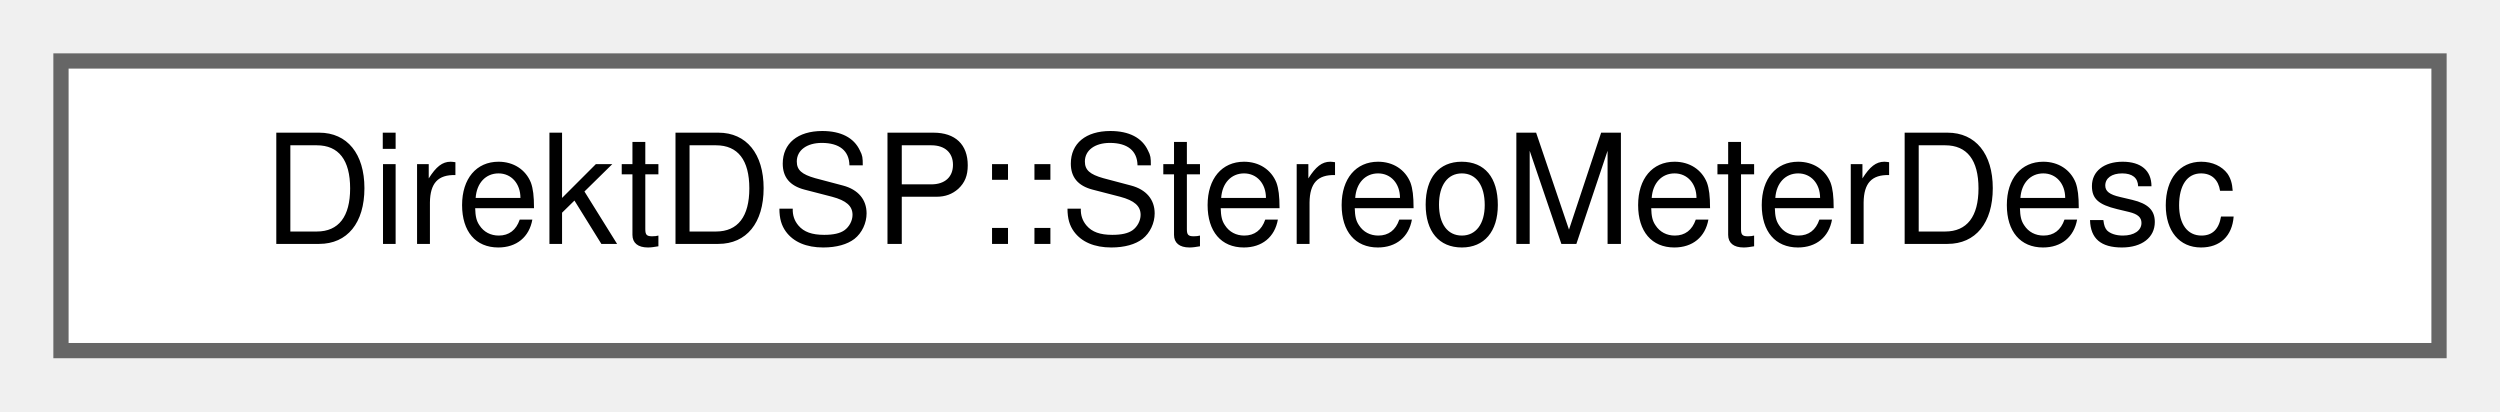
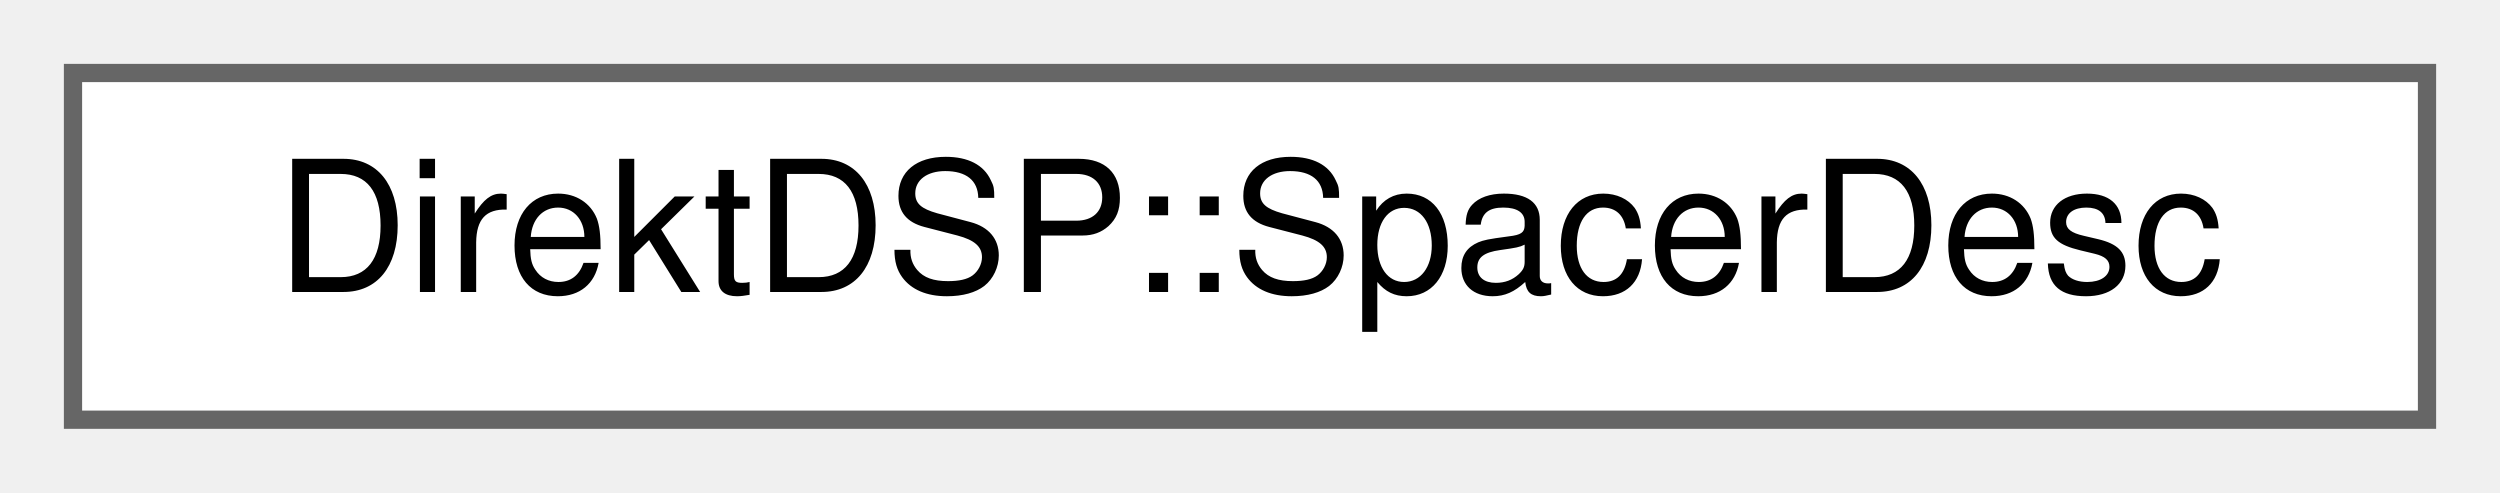
- <svg xmlns="http://www.w3.org/2000/svg" xmlns:xlink="http://www.w3.org/1999/xlink" width="164pt" height="27pt" viewBox="0.00 0.00 164.00 27.00">
+ <svg xmlns="http://www.w3.org/2000/svg" xmlns:xlink="http://www.w3.org/1999/xlink" width="137pt" height="27pt" viewBox="0.00 0.00 137.00 27.00">
  <g id="graph0" class="graph" transform="scale(1 1) rotate(0) translate(4 23)">
    <g id="Node000000" class="node">
      <g id="a_Node000000">
-         <a xlink:href="structDirektDSP_1_1StereoMeterDesc.html" target="_top" xlink:title=" ">
-           <polygon fill="white" stroke="#666666" points="156,-19 0,-19 0,0 156,0 156,-19" />
-           <text text-anchor="middle" x="78" y="-7" font-family="Helvetica,sans-Serif" font-size="10.00">DirektDSP::StereoMeterDesc</text>
+         <a xlink:href="structDirektDSP_1_1SpacerDesc.html" target="_top" xlink:title=" ">
+           <polygon fill="white" stroke="#666666" points="129,-19 0,-19 0,0 129,0 129,-19" />
+           <text text-anchor="middle" x="64.5" y="-7" font-family="Helvetica,sans-Serif" font-size="10.00">DirektDSP::SpacerDesc</text>
        </a>
      </g>
    </g>
  </g>
</svg>
